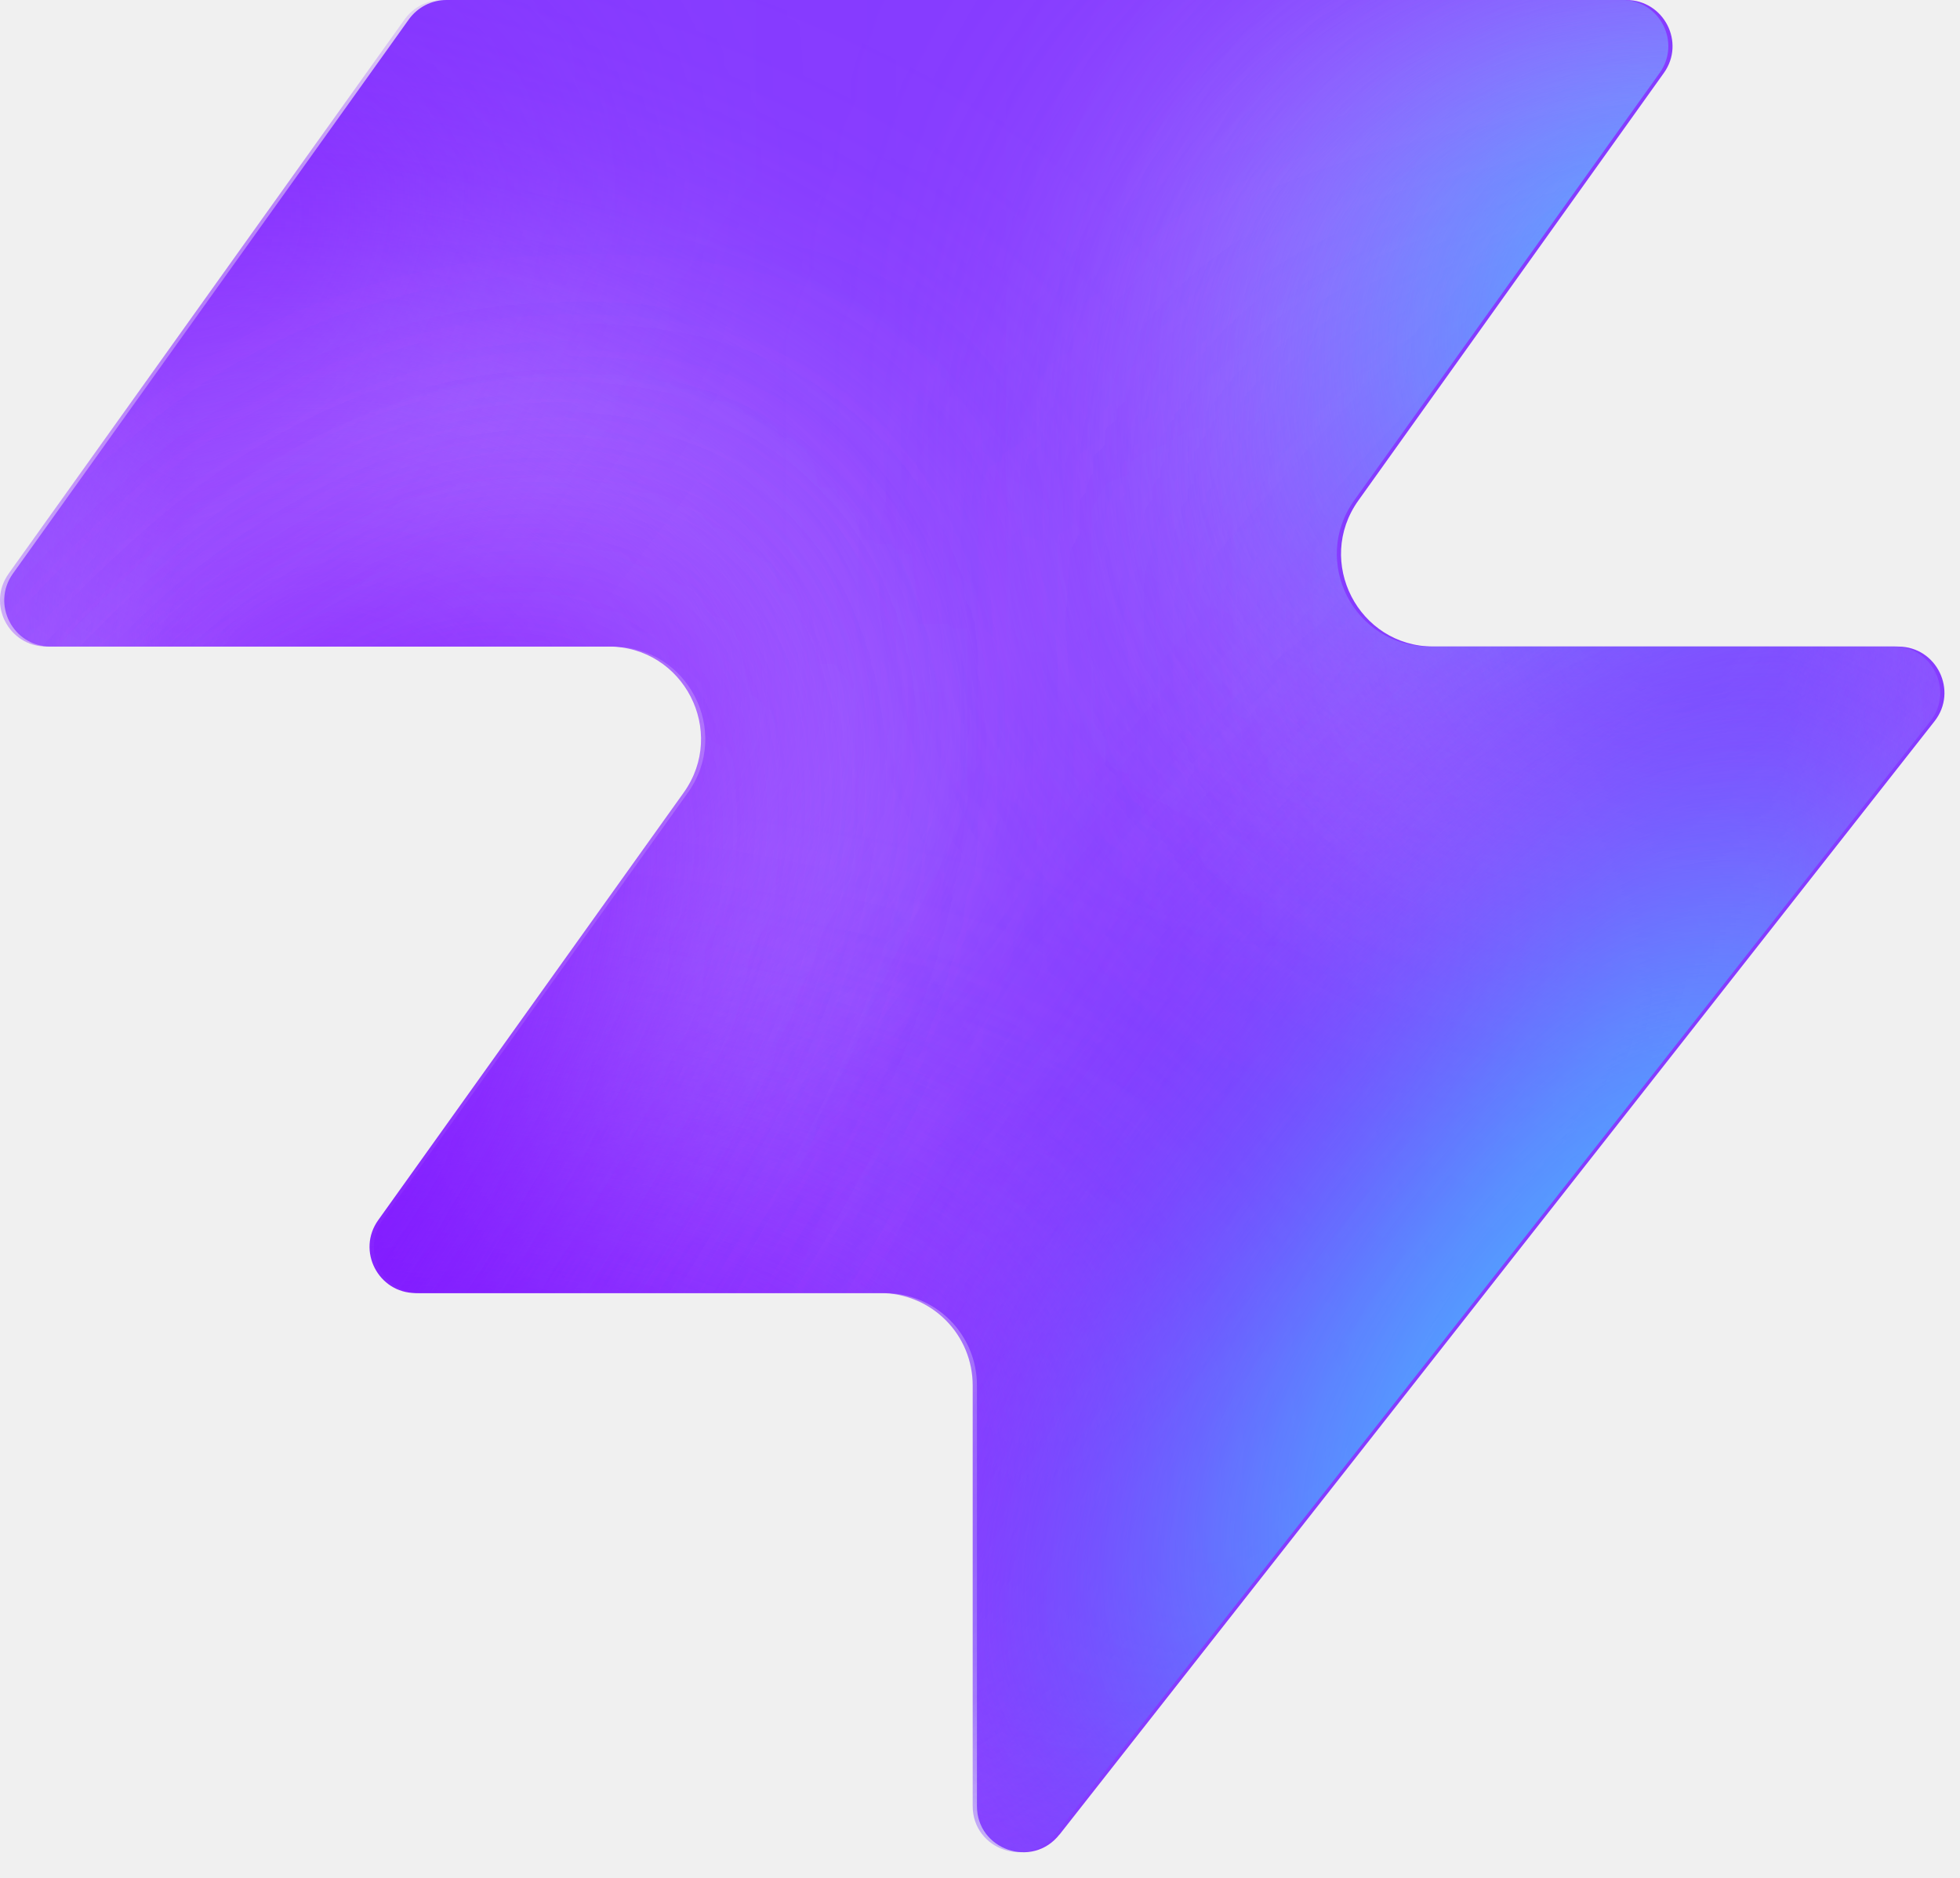
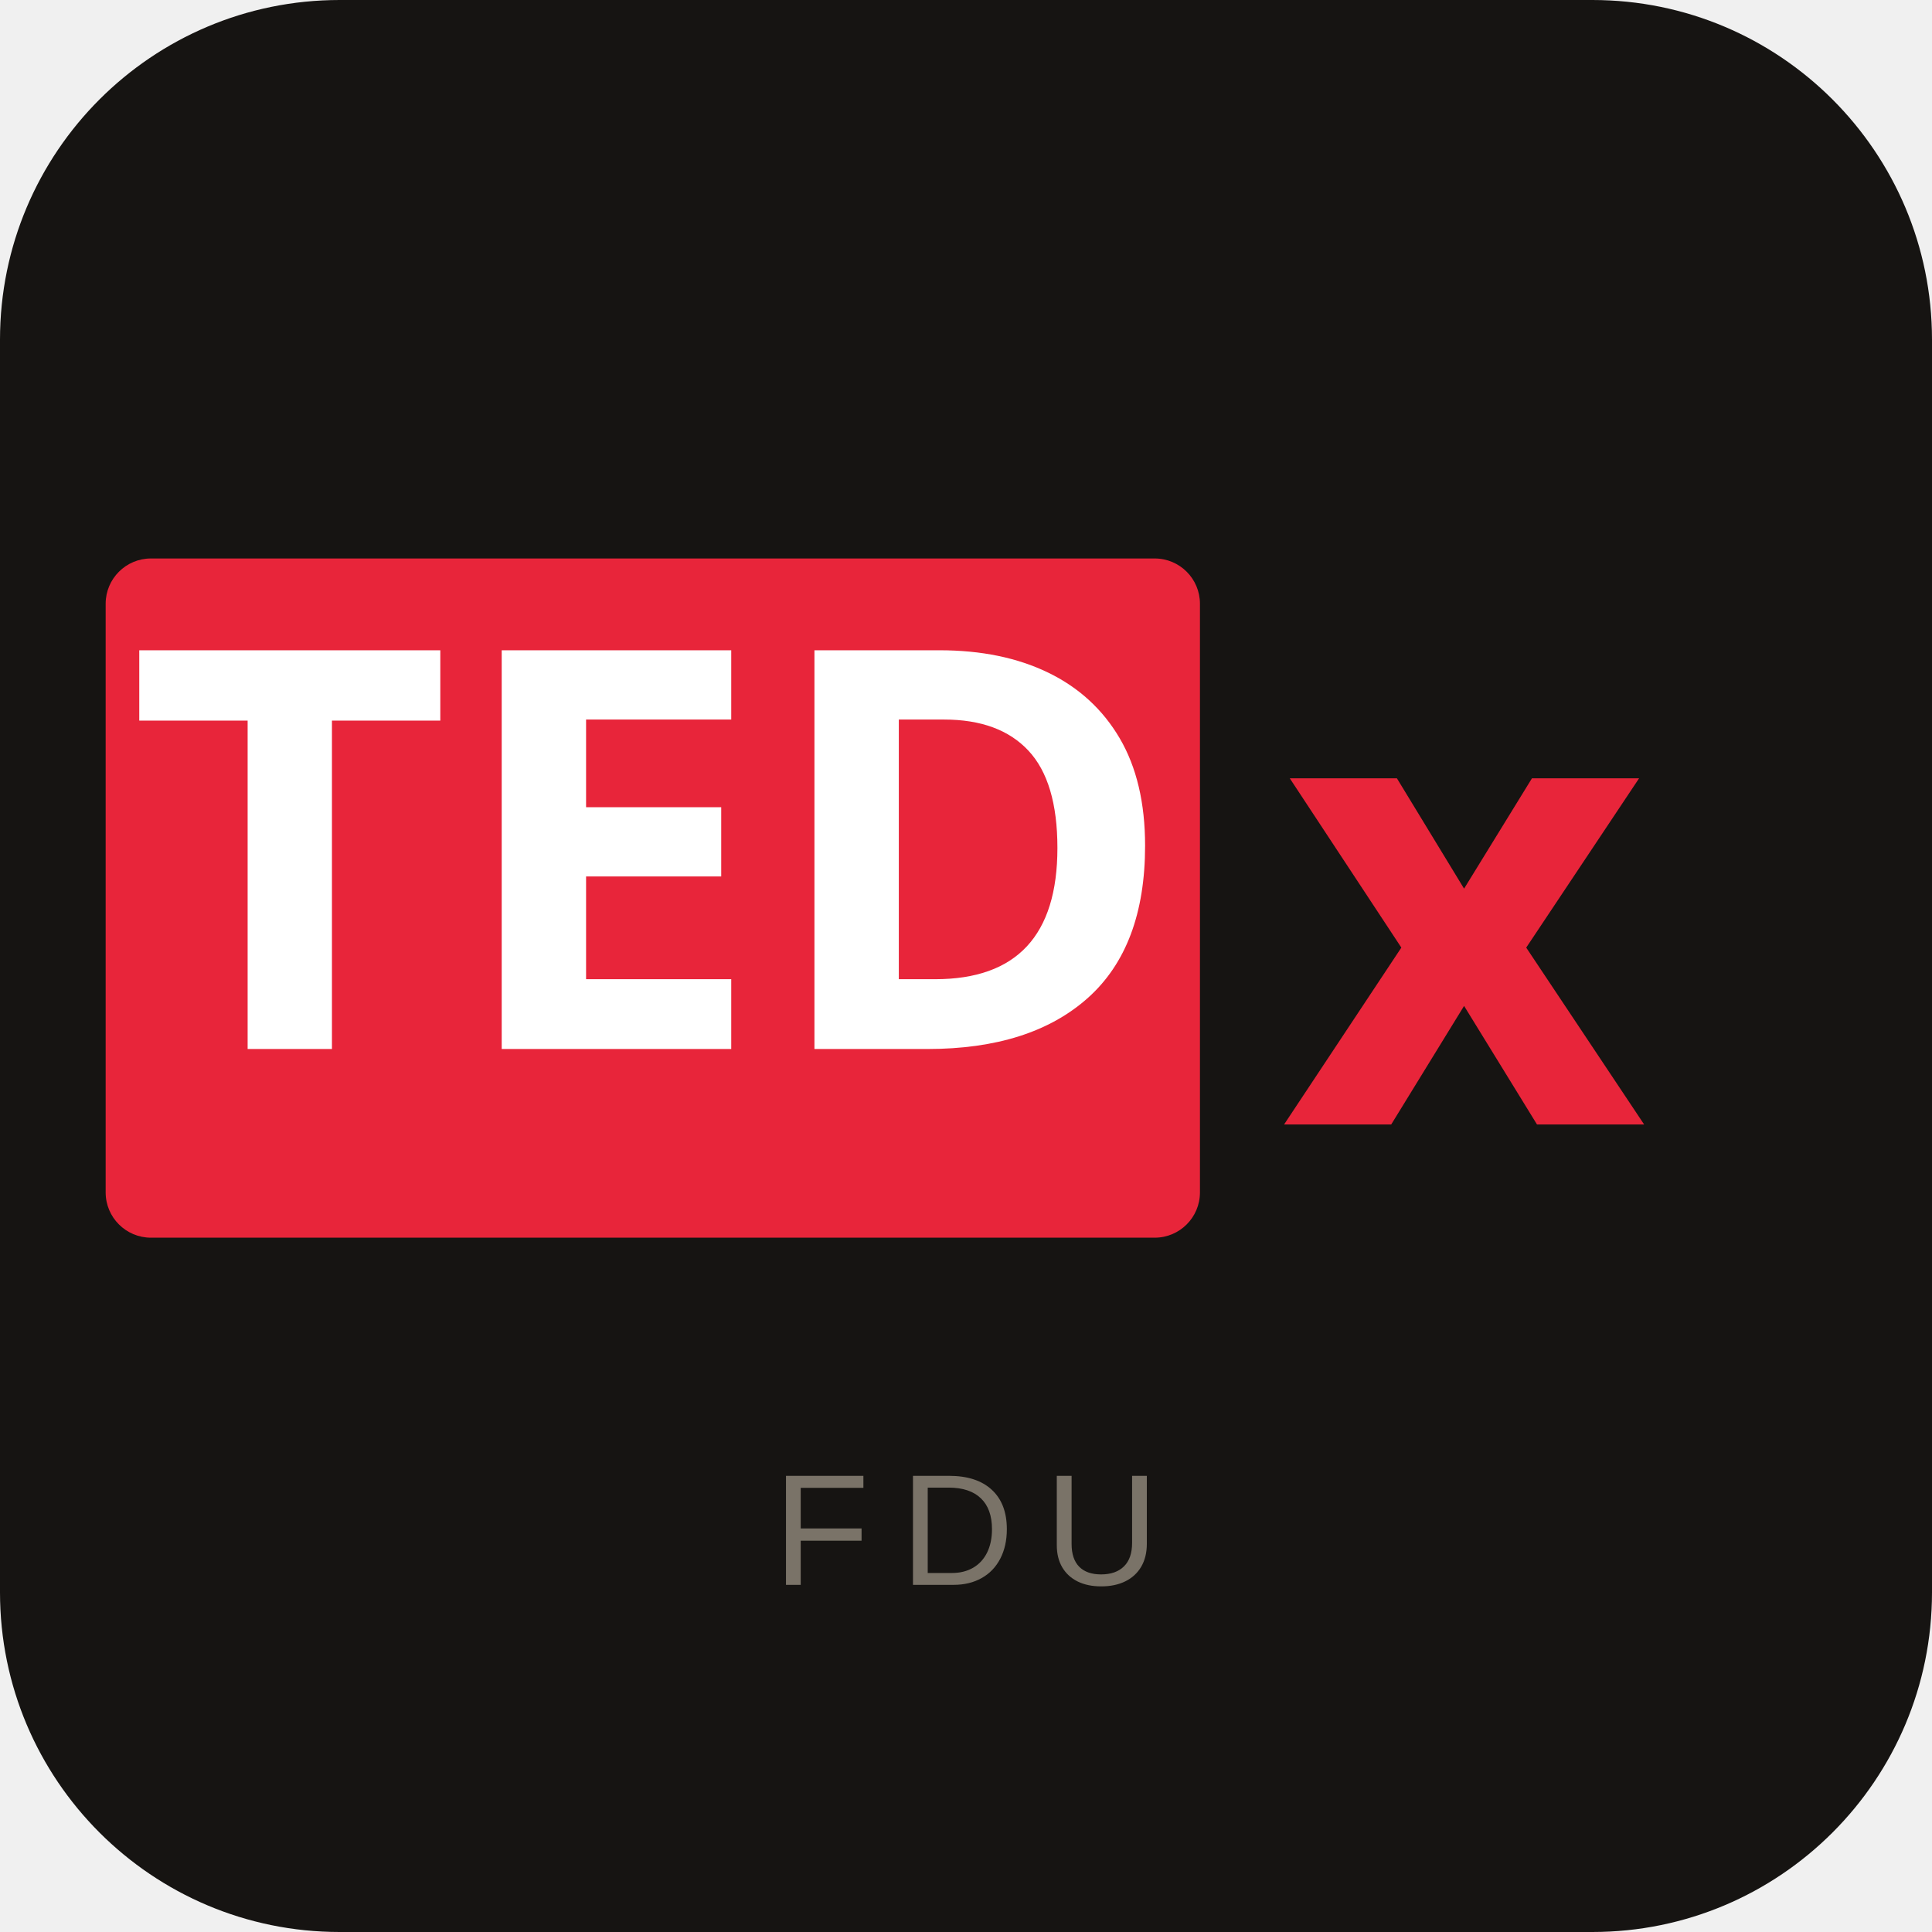
- <svg xmlns="http://www.w3.org/2000/svg" width="48" height="46" fill="none" viewBox="0 0 48 46">
-   <path fill="#863bff" d="M25.946 44.938c-.664.845-2.021.375-2.021-.698V33.937a2.26 2.26 0 0 0-2.262-2.262H10.287c-.92 0-1.456-1.04-.92-1.788l7.48-10.471c1.07-1.497 0-3.578-1.842-3.578H1.237c-.92 0-1.456-1.04-.92-1.788L10.013.474c.214-.297.556-.474.92-.474h28.894c.92 0 1.456 1.04.92 1.788l-7.48 10.471c-1.07 1.498 0 3.579 1.842 3.579h11.377c.943 0 1.473 1.088.89 1.83L25.947 44.94z" style="fill:#863bff;fill:color(display-p3 .525 .23 1);fill-opacity:1" />
-   <mask id="a" width="48" height="46" x="0" y="0" maskUnits="userSpaceOnUse" style="mask-type:alpha">
-     <path fill="#000" d="M25.842 44.938c-.664.844-2.021.375-2.021-.698V33.937a2.26 2.26 0 0 0-2.262-2.262H10.183c-.92 0-1.456-1.04-.92-1.788l7.48-10.471c1.07-1.498 0-3.579-1.842-3.579H1.133c-.92 0-1.456-1.04-.92-1.787L9.91.473c.214-.297.556-.474.92-.474h28.894c.92 0 1.456 1.04.92 1.788l-7.48 10.471c-1.07 1.498 0 3.578 1.842 3.578h11.377c.943 0 1.473 1.088.89 1.832L25.843 44.94z" style="fill:#000;fill-opacity:1" />
-   </mask>
-   <g mask="url(#a)">
-     <g filter="url(#b)">
-       <ellipse cx="5.508" cy="14.704" fill="#ede6ff" rx="5.508" ry="14.704" style="fill:#ede6ff;fill:color(display-p3 .927 .903 1);fill-opacity:1" transform="matrix(.00324 1 1 -.00324 -4.47 31.516)" />
-     </g>
-     <g filter="url(#c)">
-       <ellipse cx="10.399" cy="29.851" fill="#ede6ff" rx="10.399" ry="29.851" style="fill:#ede6ff;fill:color(display-p3 .927 .903 1);fill-opacity:1" transform="matrix(.00324 1 1 -.00324 -39.328 7.883)" />
-     </g>
-     <g filter="url(#d)">
-       <ellipse cx="5.508" cy="30.487" fill="#7e14ff" rx="5.508" ry="30.487" style="fill:#7e14ff;fill:color(display-p3 .492 .077 1);fill-opacity:1" transform="rotate(89.814 -25.913 -14.639)scale(1 -1)" />
-     </g>
-     <g filter="url(#e)">
-       <ellipse cx="5.508" cy="30.599" fill="#7e14ff" rx="5.508" ry="30.599" style="fill:#7e14ff;fill:color(display-p3 .492 .077 1);fill-opacity:1" transform="rotate(89.814 -32.644 -3.334)scale(1 -1)" />
-     </g>
-     <g filter="url(#f)">
-       <ellipse cx="5.508" cy="30.599" fill="#7e14ff" rx="5.508" ry="30.599" style="fill:#7e14ff;fill:color(display-p3 .492 .077 1);fill-opacity:1" transform="matrix(.00324 1 1 -.00324 -34.34 30.47)" />
-     </g>
-     <g filter="url(#g)">
-       <ellipse cx="14.072" cy="22.078" fill="#ede6ff" rx="14.072" ry="22.078" style="fill:#ede6ff;fill:color(display-p3 .927 .903 1);fill-opacity:1" transform="rotate(93.35 24.506 48.493)scale(-1 1)" />
-     </g>
-     <g filter="url(#h)">
-       <ellipse cx="3.47" cy="21.501" fill="#7e14ff" rx="3.47" ry="21.501" style="fill:#7e14ff;fill:color(display-p3 .492 .077 1);fill-opacity:1" transform="rotate(89.009 28.708 47.59)scale(-1 1)" />
-     </g>
-     <g filter="url(#i)">
-       <ellipse cx="3.47" cy="21.501" fill="#7e14ff" rx="3.47" ry="21.501" style="fill:#7e14ff;fill:color(display-p3 .492 .077 1);fill-opacity:1" transform="rotate(89.009 28.708 47.59)scale(-1 1)" />
-     </g>
-     <g filter="url(#j)">
-       <ellipse cx=".387" cy="8.972" fill="#7e14ff" rx="4.407" ry="29.108" style="fill:#7e14ff;fill:color(display-p3 .492 .077 1);fill-opacity:1" transform="rotate(39.51 .387 8.972)" />
-     </g>
-     <g filter="url(#k)">
-       <ellipse cx="47.523" cy="-6.092" fill="#7e14ff" rx="4.407" ry="29.108" style="fill:#7e14ff;fill:color(display-p3 .492 .077 1);fill-opacity:1" transform="rotate(37.892 47.523 -6.092)" />
-     </g>
-     <g filter="url(#l)">
-       <ellipse cx="41.412" cy="6.333" fill="#47bfff" rx="5.971" ry="9.665" style="fill:#47bfff;fill:color(display-p3 .28 .748 1);fill-opacity:1" transform="rotate(37.892 41.412 6.333)" />
-     </g>
-     <g filter="url(#m)">
-       <ellipse cx="-1.879" cy="38.332" fill="#7e14ff" rx="4.407" ry="29.108" style="fill:#7e14ff;fill:color(display-p3 .492 .077 1);fill-opacity:1" transform="rotate(37.892 -1.88 38.332)" />
-     </g>
-     <g filter="url(#n)">
-       <ellipse cx="-1.879" cy="38.332" fill="#7e14ff" rx="4.407" ry="29.108" style="fill:#7e14ff;fill:color(display-p3 .492 .077 1);fill-opacity:1" transform="rotate(37.892 -1.88 38.332)" />
-     </g>
-     <g filter="url(#o)">
-       <ellipse cx="35.651" cy="29.907" fill="#7e14ff" rx="4.407" ry="29.108" style="fill:#7e14ff;fill:color(display-p3 .492 .077 1);fill-opacity:1" transform="rotate(37.892 35.651 29.907)" />
-     </g>
-     <g filter="url(#p)">
-       <ellipse cx="38.418" cy="32.4" fill="#47bfff" rx="5.971" ry="15.297" style="fill:#47bfff;fill:color(display-p3 .28 .748 1);fill-opacity:1" transform="rotate(37.892 38.418 32.4)" />
-     </g>
-   </g>
-   <defs>
-     <filter id="b" width="60.045" height="41.654" x="-19.77" y="16.149" color-interpolation-filters="sRGB" filterUnits="userSpaceOnUse">
-       <feFlood flood-opacity="0" result="BackgroundImageFix" />
-       <feBlend in="SourceGraphic" in2="BackgroundImageFix" result="shape" />
-       <feGaussianBlur result="effect1_foregroundBlur_2002_17158" stdDeviation="7.659" />
-     </filter>
-     <filter id="c" width="90.34" height="51.437" x="-54.613" y="-7.533" color-interpolation-filters="sRGB" filterUnits="userSpaceOnUse">
-       <feFlood flood-opacity="0" result="BackgroundImageFix" />
-       <feBlend in="SourceGraphic" in2="BackgroundImageFix" result="shape" />
-       <feGaussianBlur result="effect1_foregroundBlur_2002_17158" stdDeviation="7.659" />
-     </filter>
-     <filter id="d" width="79.355" height="29.4" x="-49.64" y="2.03" color-interpolation-filters="sRGB" filterUnits="userSpaceOnUse">
-       <feFlood flood-opacity="0" result="BackgroundImageFix" />
-       <feBlend in="SourceGraphic" in2="BackgroundImageFix" result="shape" />
-       <feGaussianBlur result="effect1_foregroundBlur_2002_17158" stdDeviation="4.596" />
-     </filter>
-     <filter id="e" width="79.579" height="29.4" x="-45.045" y="20.029" color-interpolation-filters="sRGB" filterUnits="userSpaceOnUse">
-       <feFlood flood-opacity="0" result="BackgroundImageFix" />
-       <feBlend in="SourceGraphic" in2="BackgroundImageFix" result="shape" />
-       <feGaussianBlur result="effect1_foregroundBlur_2002_17158" stdDeviation="4.596" />
-     </filter>
-     <filter id="f" width="79.579" height="29.4" x="-43.513" y="21.178" color-interpolation-filters="sRGB" filterUnits="userSpaceOnUse">
-       <feFlood flood-opacity="0" result="BackgroundImageFix" />
-       <feBlend in="SourceGraphic" in2="BackgroundImageFix" result="shape" />
-       <feGaussianBlur result="effect1_foregroundBlur_2002_17158" stdDeviation="4.596" />
-     </filter>
-     <filter id="g" width="74.749" height="58.852" x="15.756" y="-17.901" color-interpolation-filters="sRGB" filterUnits="userSpaceOnUse">
-       <feFlood flood-opacity="0" result="BackgroundImageFix" />
-       <feBlend in="SourceGraphic" in2="BackgroundImageFix" result="shape" />
-       <feGaussianBlur result="effect1_foregroundBlur_2002_17158" stdDeviation="7.659" />
-     </filter>
-     <filter id="h" width="61.377" height="25.362" x="23.548" y="2.284" color-interpolation-filters="sRGB" filterUnits="userSpaceOnUse">
-       <feFlood flood-opacity="0" result="BackgroundImageFix" />
-       <feBlend in="SourceGraphic" in2="BackgroundImageFix" result="shape" />
-       <feGaussianBlur result="effect1_foregroundBlur_2002_17158" stdDeviation="4.596" />
-     </filter>
-     <filter id="i" width="61.377" height="25.362" x="23.548" y="2.284" color-interpolation-filters="sRGB" filterUnits="userSpaceOnUse">
-       <feFlood flood-opacity="0" result="BackgroundImageFix" />
-       <feBlend in="SourceGraphic" in2="BackgroundImageFix" result="shape" />
-       <feGaussianBlur result="effect1_foregroundBlur_2002_17158" stdDeviation="4.596" />
-     </filter>
-     <filter id="j" width="56.045" height="63.649" x="-27.636" y="-22.853" color-interpolation-filters="sRGB" filterUnits="userSpaceOnUse">
-       <feFlood flood-opacity="0" result="BackgroundImageFix" />
-       <feBlend in="SourceGraphic" in2="BackgroundImageFix" result="shape" />
-       <feGaussianBlur result="effect1_foregroundBlur_2002_17158" stdDeviation="4.596" />
-     </filter>
-     <filter id="k" width="54.814" height="64.646" x="20.116" y="-38.415" color-interpolation-filters="sRGB" filterUnits="userSpaceOnUse">
-       <feFlood flood-opacity="0" result="BackgroundImageFix" />
-       <feBlend in="SourceGraphic" in2="BackgroundImageFix" result="shape" />
-       <feGaussianBlur result="effect1_foregroundBlur_2002_17158" stdDeviation="4.596" />
-     </filter>
-     <filter id="l" width="33.541" height="35.313" x="24.641" y="-11.323" color-interpolation-filters="sRGB" filterUnits="userSpaceOnUse">
-       <feFlood flood-opacity="0" result="BackgroundImageFix" />
-       <feBlend in="SourceGraphic" in2="BackgroundImageFix" result="shape" />
-       <feGaussianBlur result="effect1_foregroundBlur_2002_17158" stdDeviation="4.596" />
-     </filter>
-     <filter id="m" width="54.814" height="64.646" x="-29.286" y="6.009" color-interpolation-filters="sRGB" filterUnits="userSpaceOnUse">
-       <feFlood flood-opacity="0" result="BackgroundImageFix" />
-       <feBlend in="SourceGraphic" in2="BackgroundImageFix" result="shape" />
-       <feGaussianBlur result="effect1_foregroundBlur_2002_17158" stdDeviation="4.596" />
-     </filter>
-     <filter id="n" width="54.814" height="64.646" x="-29.286" y="6.009" color-interpolation-filters="sRGB" filterUnits="userSpaceOnUse">
-       <feFlood flood-opacity="0" result="BackgroundImageFix" />
-       <feBlend in="SourceGraphic" in2="BackgroundImageFix" result="shape" />
-       <feGaussianBlur result="effect1_foregroundBlur_2002_17158" stdDeviation="4.596" />
-     </filter>
-     <filter id="o" width="54.814" height="64.646" x="8.244" y="-2.416" color-interpolation-filters="sRGB" filterUnits="userSpaceOnUse">
-       <feFlood flood-opacity="0" result="BackgroundImageFix" />
-       <feBlend in="SourceGraphic" in2="BackgroundImageFix" result="shape" />
-       <feGaussianBlur result="effect1_foregroundBlur_2002_17158" stdDeviation="4.596" />
-     </filter>
-     <filter id="p" width="39.409" height="43.623" x="18.713" y="10.588" color-interpolation-filters="sRGB" filterUnits="userSpaceOnUse">
-       <feFlood flood-opacity="0" result="BackgroundImageFix" />
-       <feBlend in="SourceGraphic" in2="BackgroundImageFix" result="shape" />
-       <feGaussianBlur result="effect1_foregroundBlur_2002_17158" stdDeviation="4.596" />
-     </filter>
-   </defs>
+ <svg xmlns="http://www.w3.org/2000/svg" viewBox="0 0 512 512">
+   <rect width="512" height="512" rx="90" fill="#161412" />
+   <rect x="28" y="148" width="290" height="180" rx="12" fill="#e8253a" />
+   <text x="173" y="278" font-family="Arial Black, Impact, sans-serif" font-size="148" font-weight="900" text-anchor="middle" fill="#ffffff">TED</text>
+   <text x="388" y="298" font-family="Arial Black, Impact, sans-serif" font-size="168" font-weight="900" text-anchor="middle" fill="#e8253a">x</text>
+   <text x="256" y="420" font-family="Arial, sans-serif" font-size="42" font-weight="400" text-anchor="middle" fill="#7a7368" letter-spacing="8">FDU</text>
</svg>
